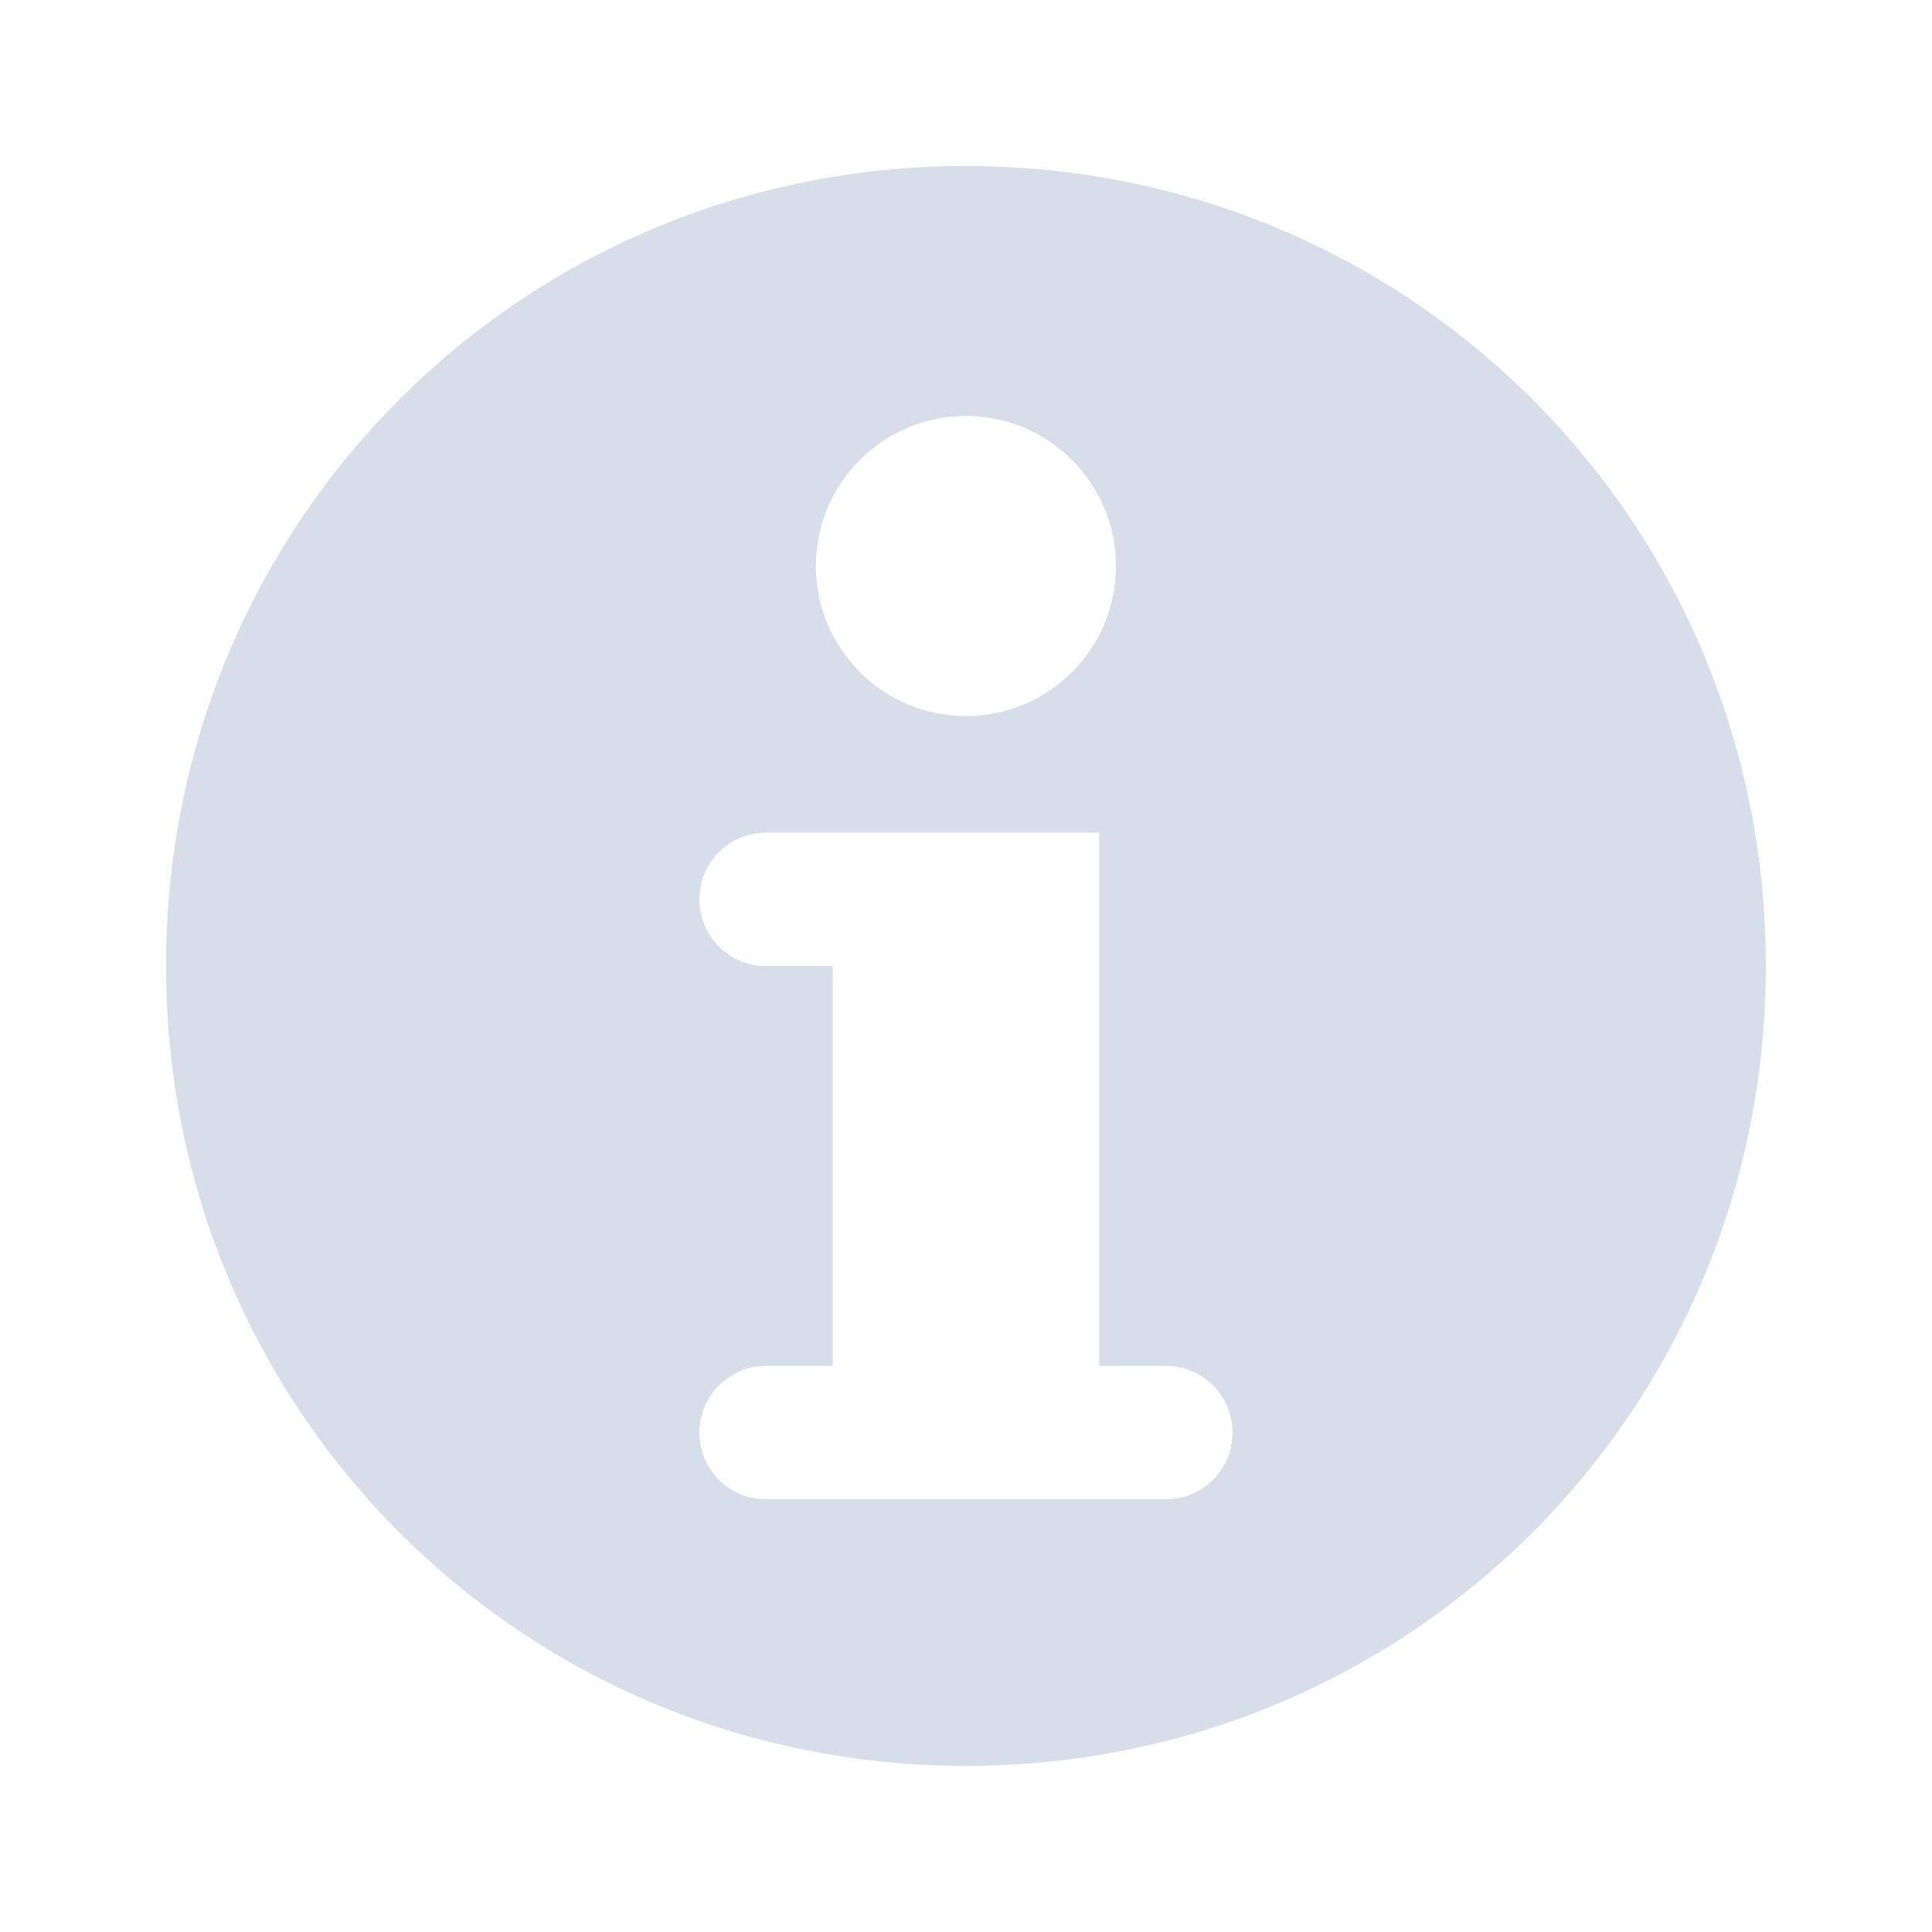
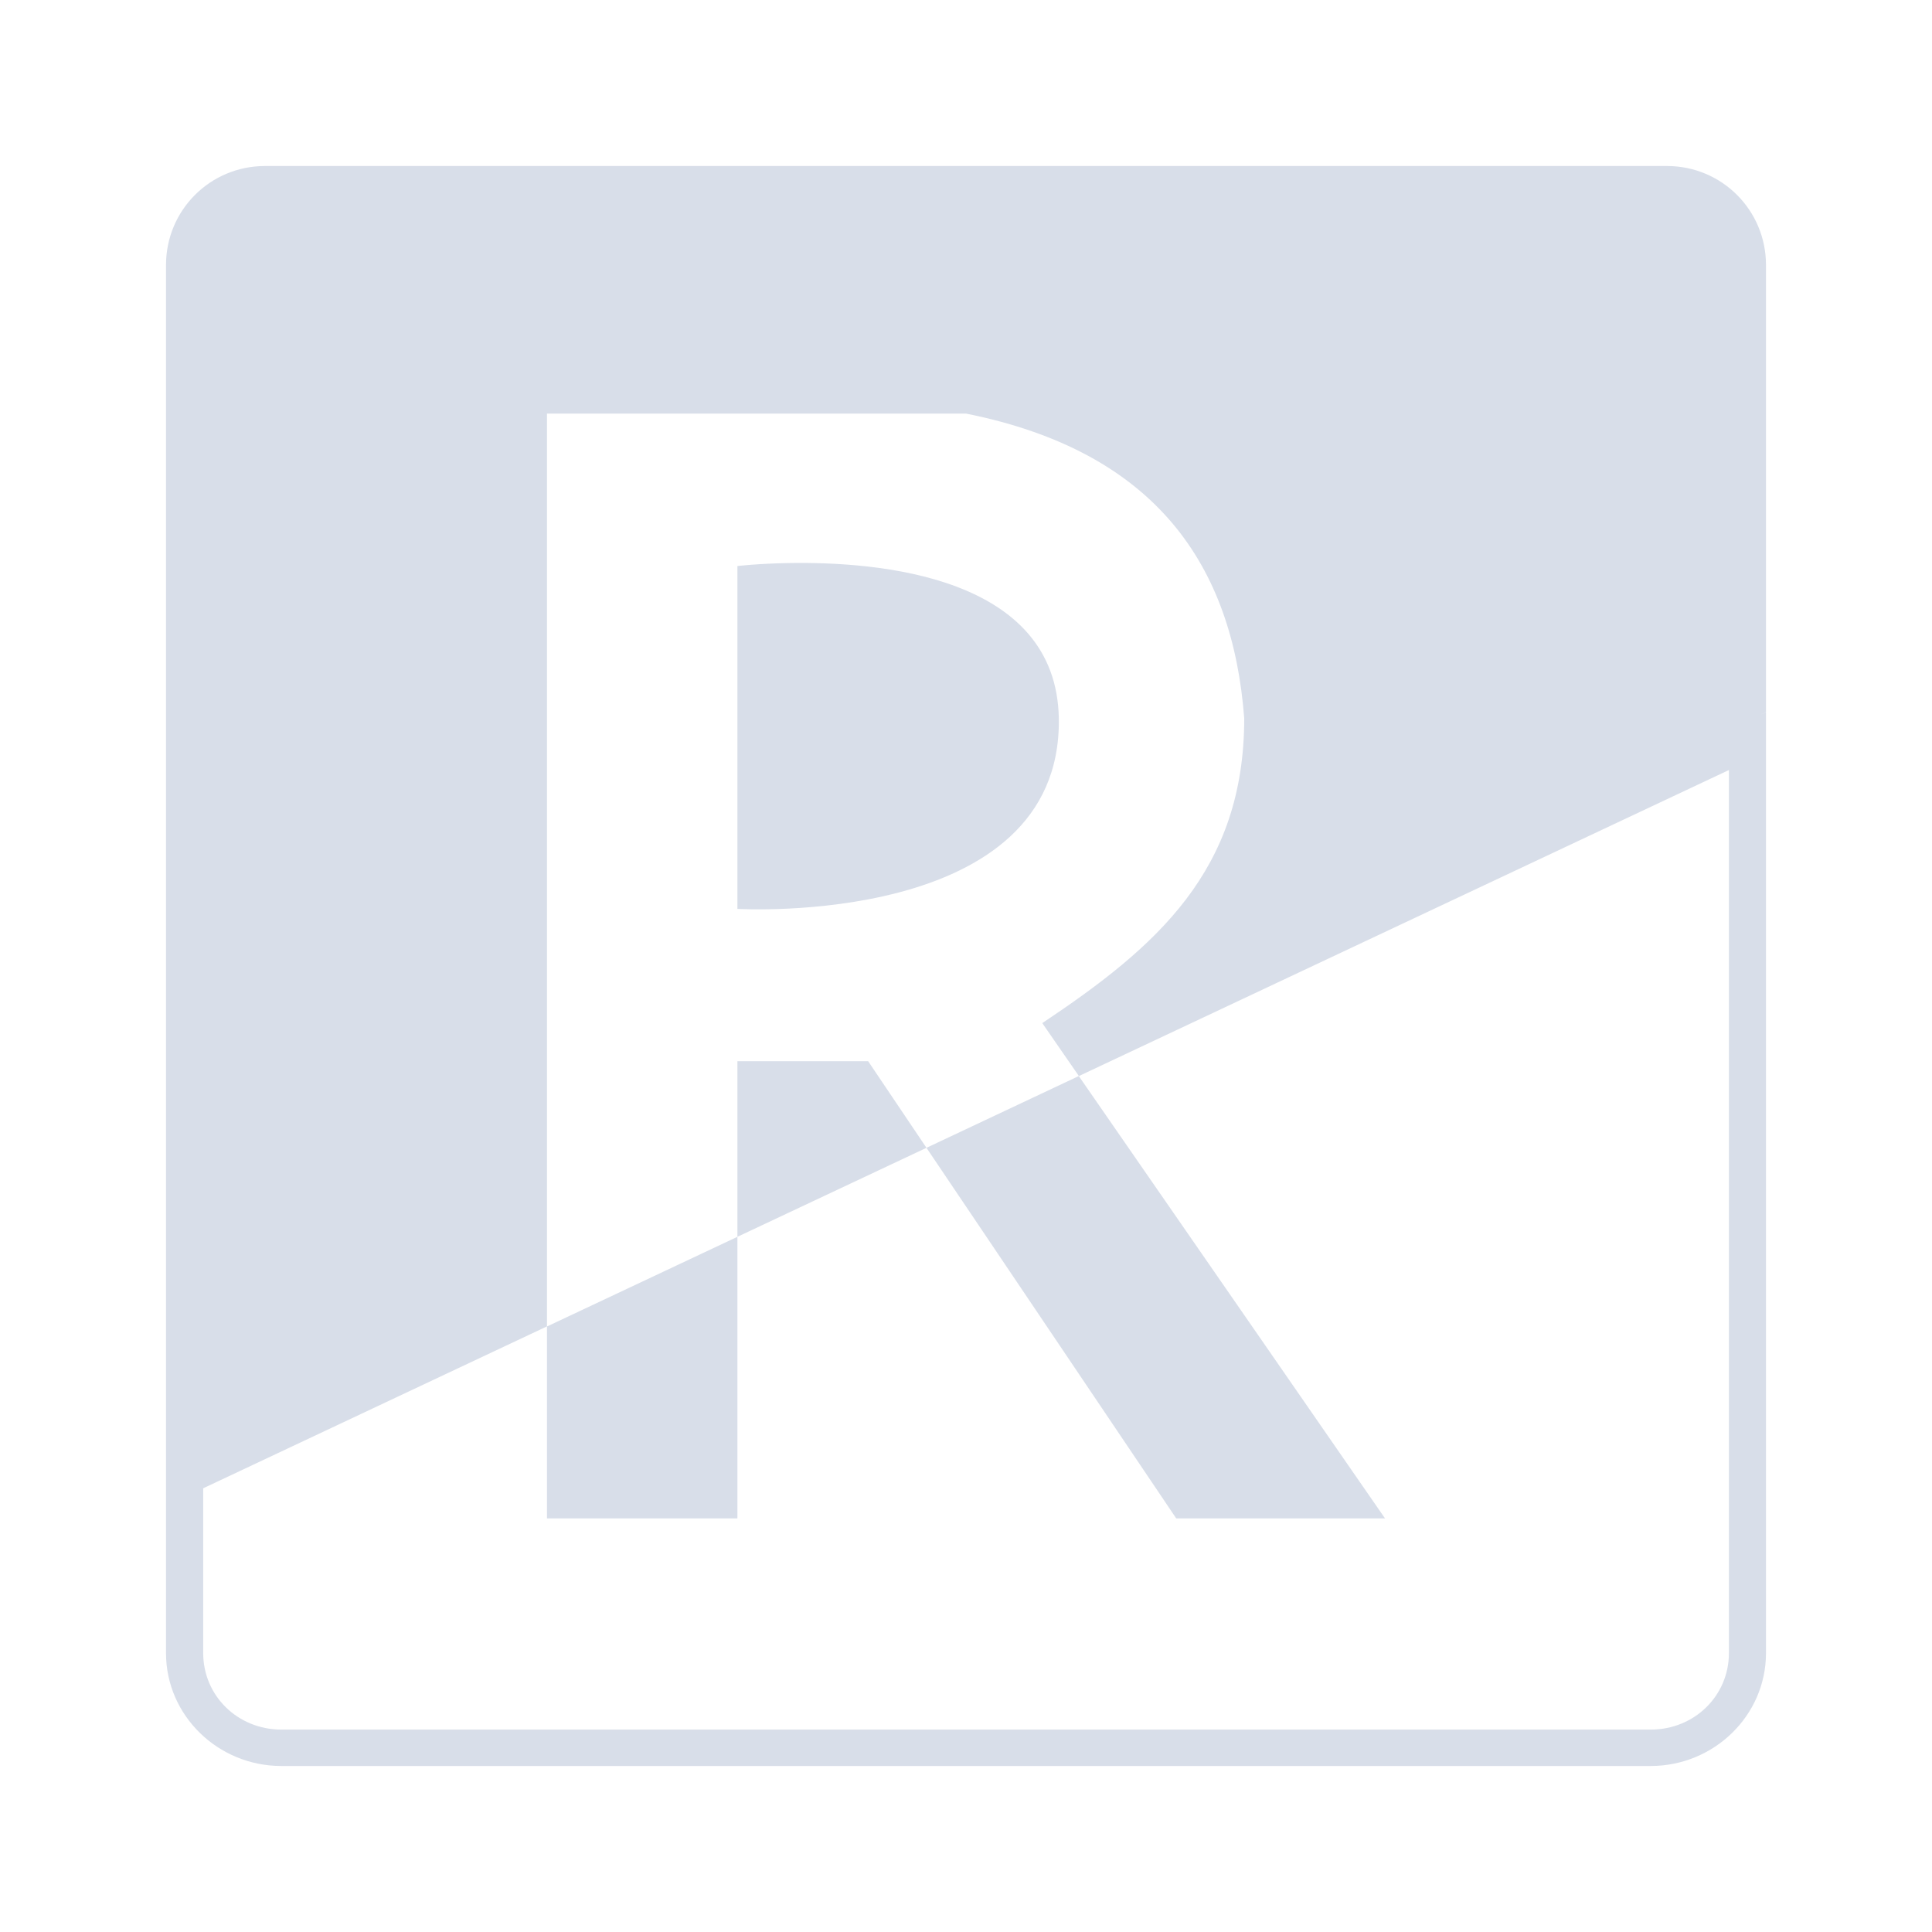
<svg xmlns="http://www.w3.org/2000/svg" width="64" height="64" version="1.1" viewBox="0 0 16.933 16.933" id="svg7">
  <defs id="defs2">
    <style id="current-color-scheme" type="text/css">.ColorScheme-Text {color:#d8dee9} .ColorScheme-Highlight {color:#3b4252}</style>
  </defs>
-   <path id="path5" d="m 8.466,1.455 c -3.894,0 -7.011,3.118 -7.011,7.011 0,3.894 3.118,7.011 7.011,7.011 3.894,0 7.011,-3.118 7.011,-7.011 0,-3.894 -3.118,-7.011 -7.011,-7.011 z m 0,2.191 c 0.726,9e-7 1.315,0.589 1.315,1.315 0,0.726 -0.589,1.315 -1.315,1.315 -0.726,0 -1.315,-0.589 -1.315,-1.315 0,-0.726 0.589,-1.315 1.315,-1.315 z M 6.686,7.298 h 0.027 2.921 v 4.674 h 0.584 c 0.324,0 0.584,0.26 0.584,0.584 0,0.324 -0.26,0.584 -0.584,0.584 H 6.714 c -0.324,0 -0.584,-0.26 -0.584,-0.584 0,-0.324 0.26,-0.584 0.584,-0.584 H 7.298 V 8.467 H 6.714 c -0.324,0 -0.584,-0.26 -0.584,-0.584 0,-0.315 0.246,-0.571 0.557,-0.584 z" style="fill:currentColor" class="ColorScheme-Text" />
+   <path id="path5" style="fill:currentColor" d="m 2.323,1.455 c -0.481,0 -0.868,0.387 -0.868,0.868 v 10.521 1.645 c 0,0.545 0.454,0.989 1.011,0.989 H 14.467 c 0.557,0 1.011,-0.444 1.011,-0.989 V 6.241 l -0.062,0.029 0.062,-0.03 v -3.917 c 0,-0.481 -0.387,-0.868 -0.868,-0.868 z m 2.471,2.17 h 3.673 c 1.669,0.334 2.337,1.335 2.438,2.671 0,1.335 -0.769,2.003 -1.77,2.671 l 0.321,0.464 5.697,-2.682 v 7.74 c 0,0.374 -0.303,0.67 -0.685,0.67 H 2.466 c -0.382,0 -0.685,-0.296 -0.685,-0.67 v -1.445 l 3.013,-1.419 z m 0,8.001 v 1.682 h 1.669 V 10.84 Z M 6.463,10.84 8.12,10.06 7.609,9.301 H 6.463 Z m 1.657,-0.78 2.189,3.248 h 1.83 L 9.455,9.431 Z M 6.903,4.935 c -0.264,0.005 -0.44,0.026 -0.44,0.026 v 3.005 c 0,0 2.846,0.169 2.817,-1.669 -0.02,-1.252 -1.585,-1.377 -2.377,-1.362 z" class="ColorScheme-Text" />
</svg>
